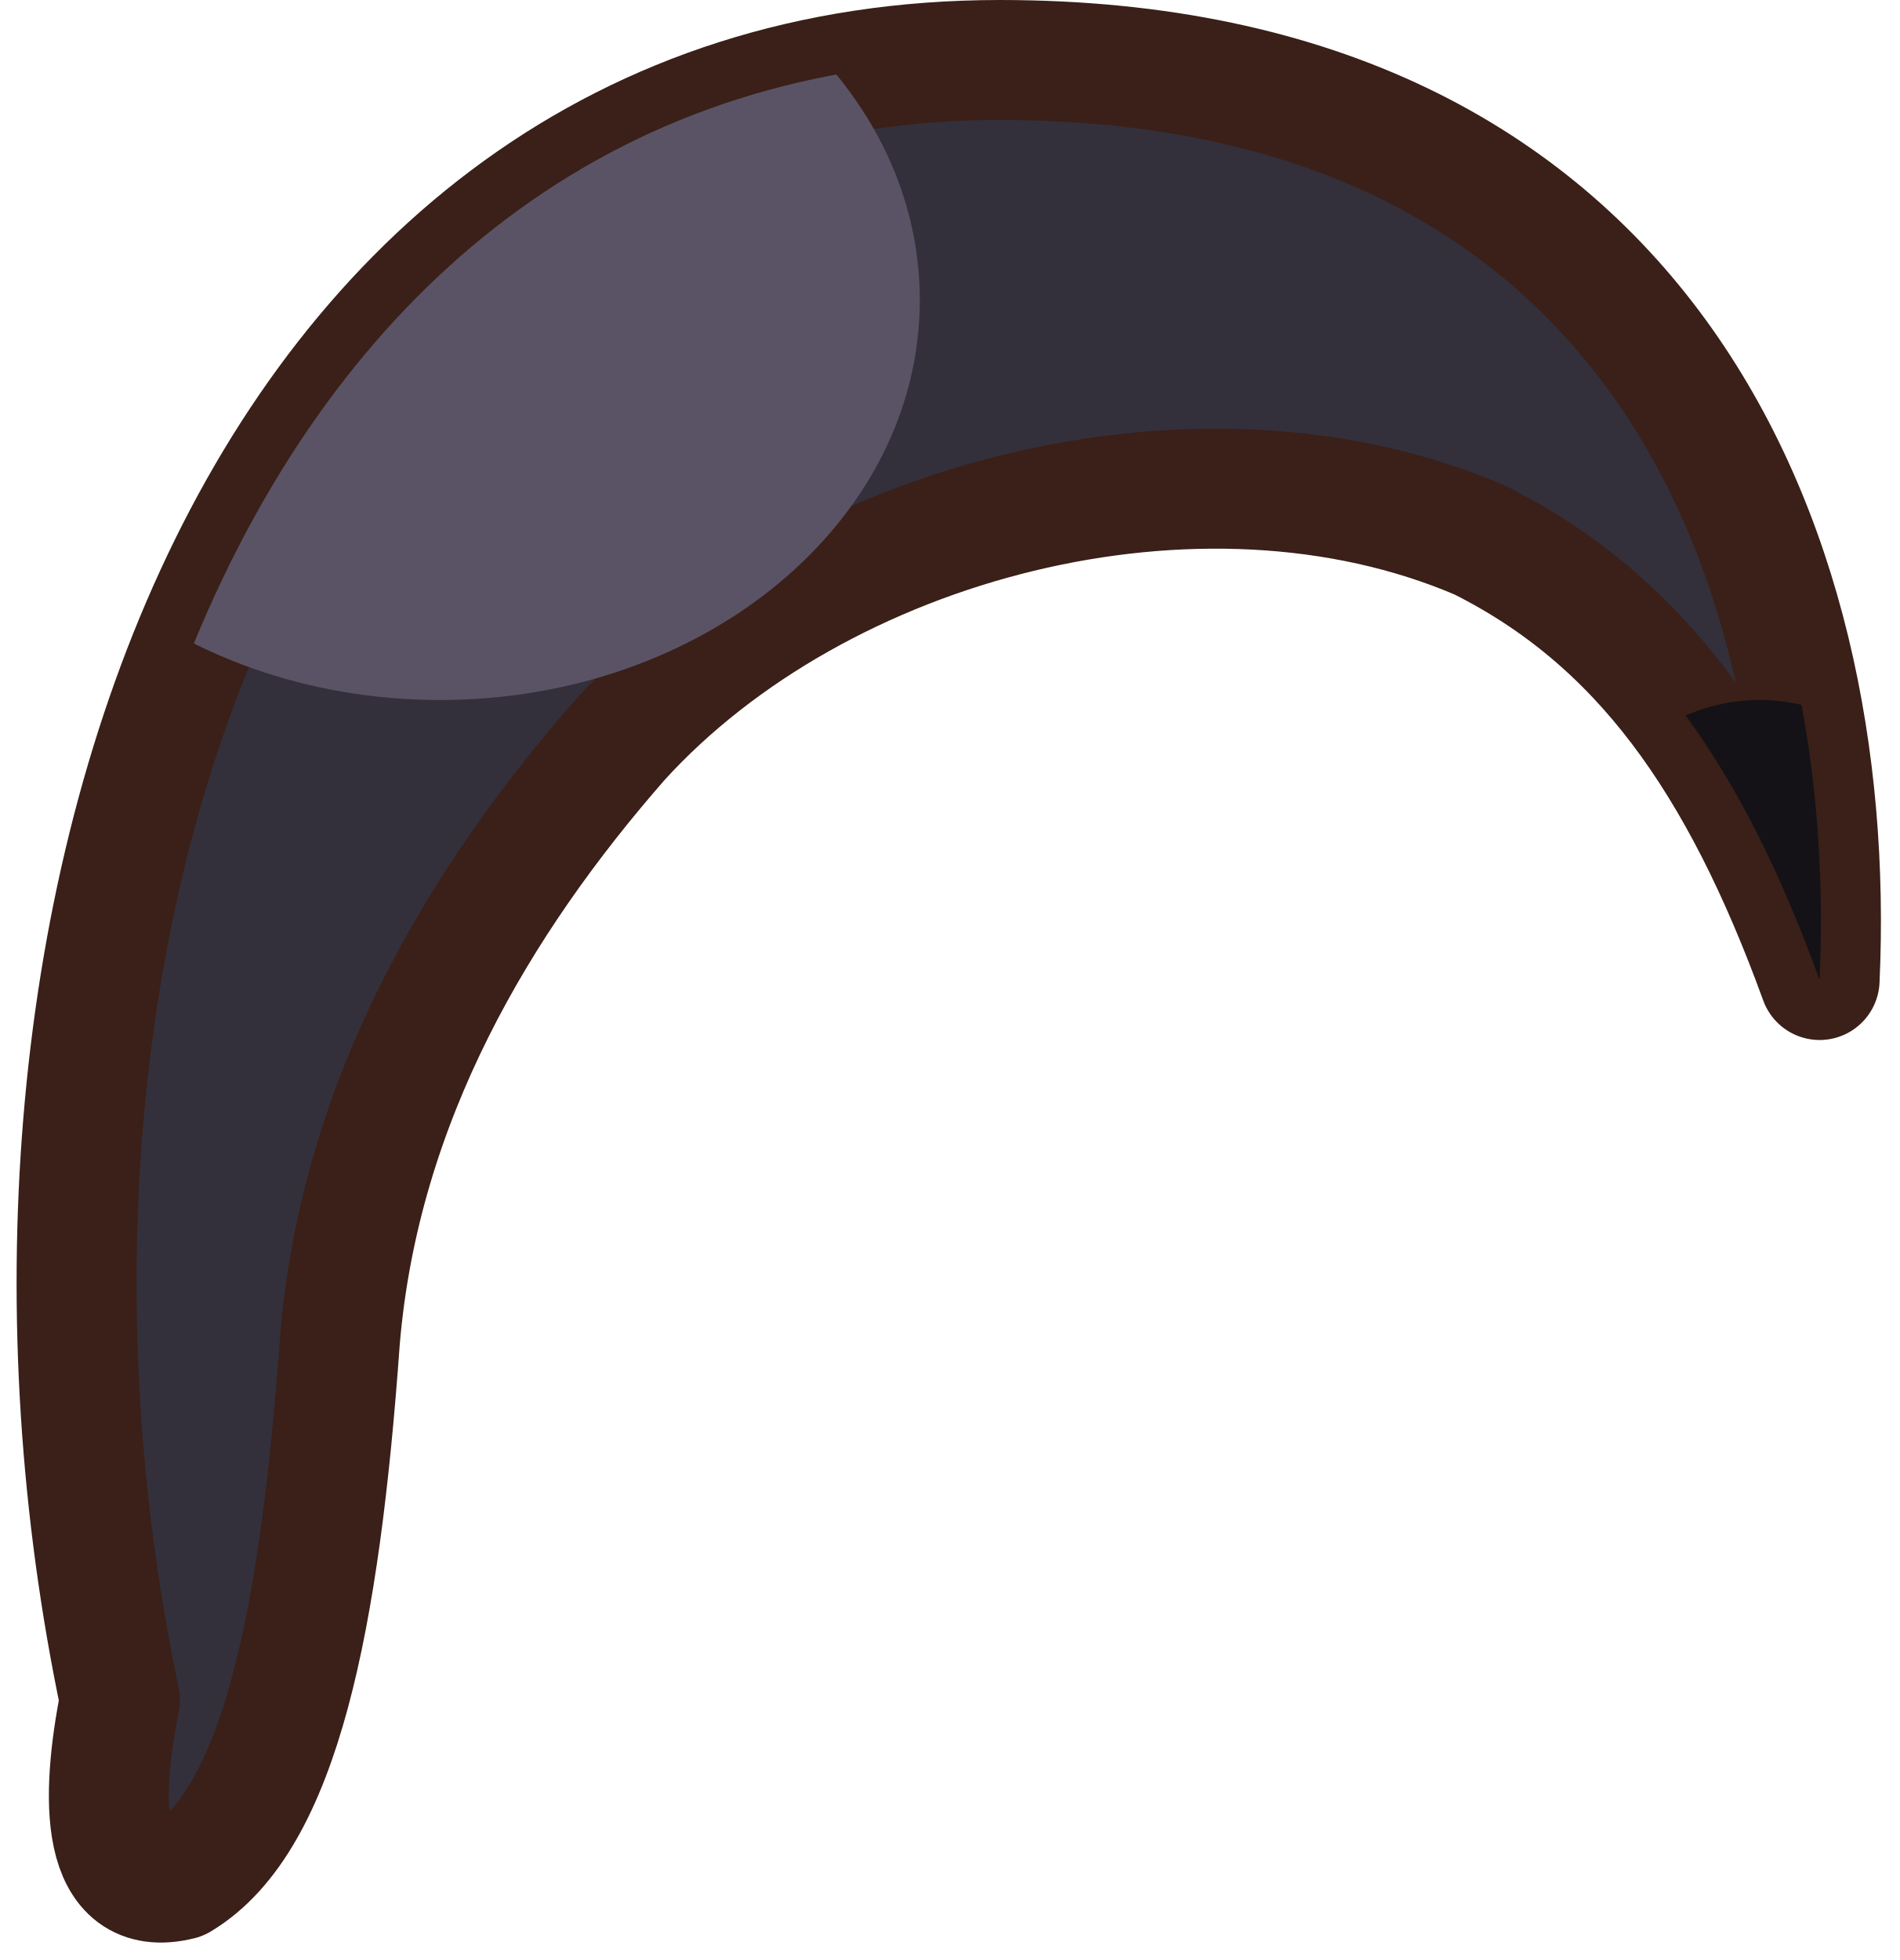
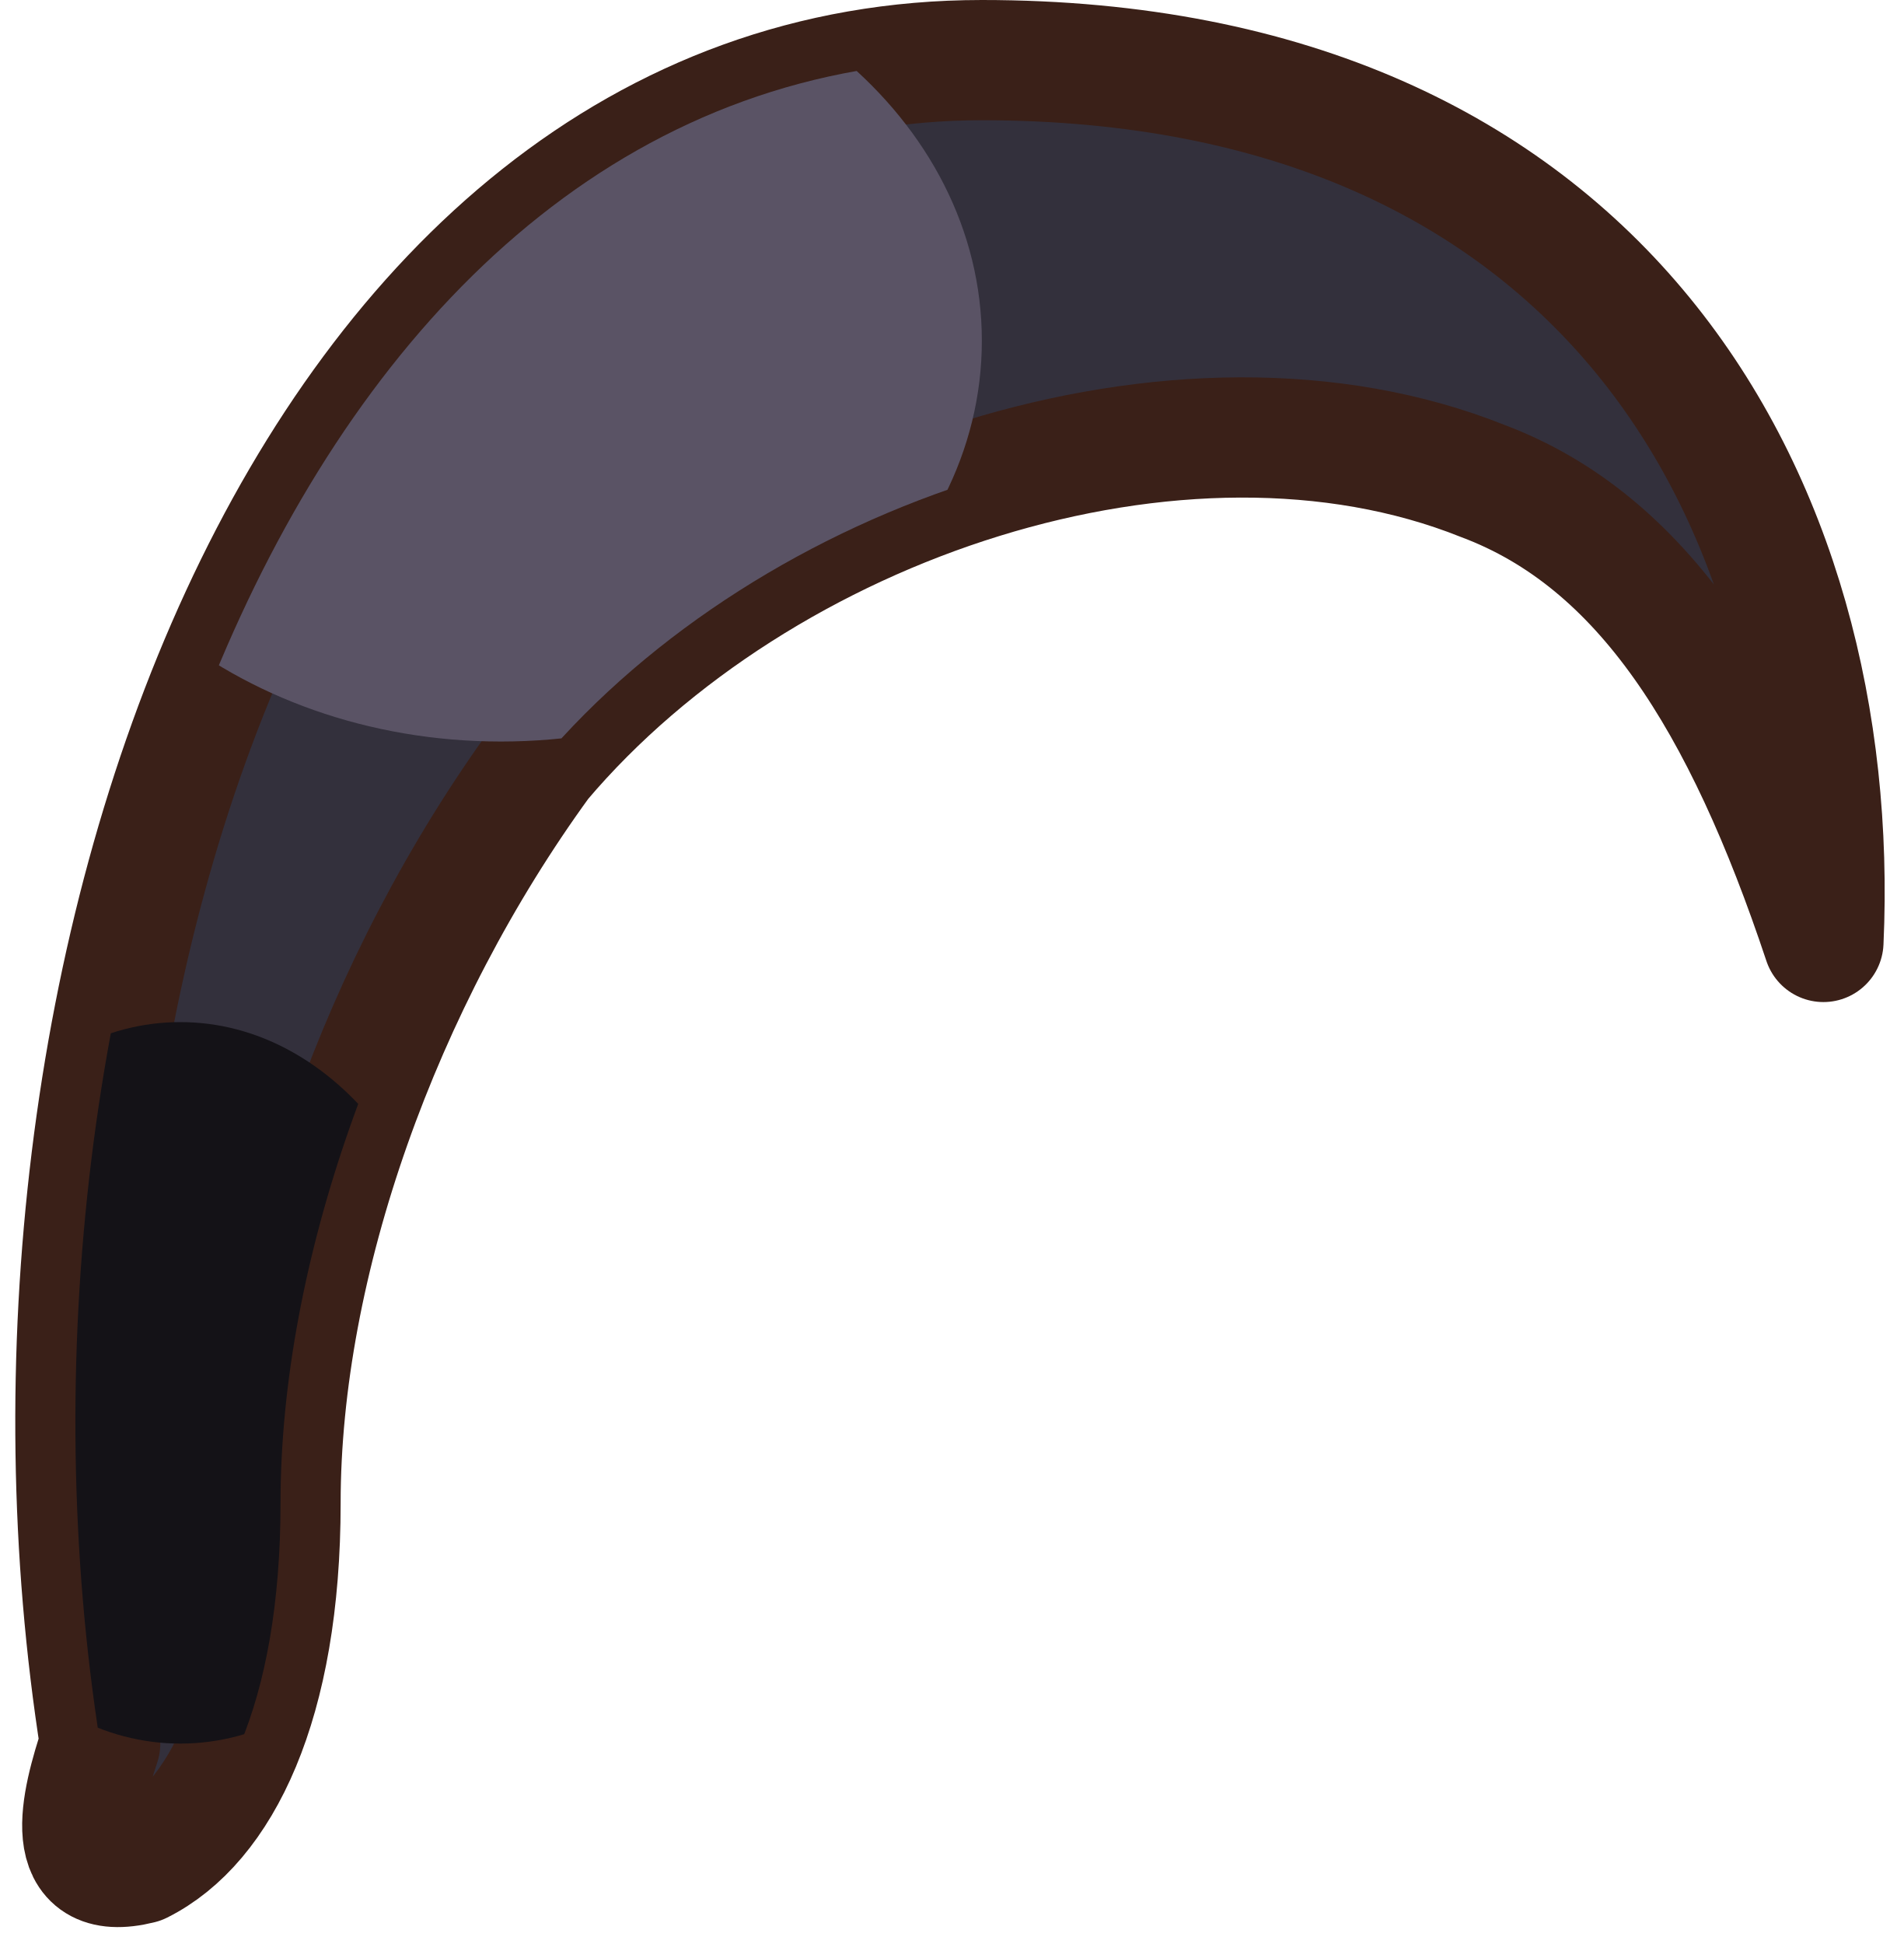
- <svg xmlns="http://www.w3.org/2000/svg" width="95" height="98" viewBox="70 25 95 98" shape-rendering="geometricPrecision">
-   <path d="M 76,110 C 68,72 82,28 120,28 C 152,28 162,52 161,74 C 157,63 152,56 144,52 C 130,46 111,51 101,62 C 94,70 88,80 87,92 C 86,106 84,116 79,119 C 75,120 75,115 76,110 Z" fill="#33303c" stroke="#3a2018" stroke-width="6" stroke-linecap="round" stroke-linejoin="round" />
+ <svg xmlns="http://www.w3.org/2000/svg" width="95" height="97" viewBox="67 23 95 97" shape-rendering="geometricPrecision">
+   <path d="M 72,110 C 66,72 82,26 116,26 C 147,26 159,48 158,70 C 154,58 149,50 141,47 C 126,41 105,48 94,61 C 86,72 81,86 81,98 C 81,108 78,114 74,116 C 70,117 71,113 72,110 Z" fill="#33303c" stroke="#3a2018" stroke-width="6" stroke-linecap="round" stroke-linejoin="round" />
  <defs>
    <clipPath id="hr-bob">
-       <path d="M 76,110 C 68,72 82,28 120,28 C 152,28 162,52 161,74 C 157,63 152,56 144,52 C 130,46 111,51 101,62 C 94,70 88,80 87,92 C 86,106 84,116 79,119 C 75,120 75,115 76,110 Z" />
+       <path d="M 72,110 C 66,72 82,26 116,26 C 147,26 159,48 158,70 C 154,58 149,50 141,47 C 126,41 105,48 94,61 C 86,72 81,86 81,98 C 81,108 78,114 74,116 C 70,117 71,113 72,110 Z" />
    </clipPath>
  </defs>
  <g clip-path="url(#hr-bob)">
    <ellipse cx="92" cy="40" rx="24" ry="20" fill="#5a5365" />
-     <ellipse cx="158" cy="76" rx="12" ry="16" fill="#141217" />
+     <ellipse cx="76" cy="92" rx="14" ry="18" fill="#141217" />
  </g>
</svg>
